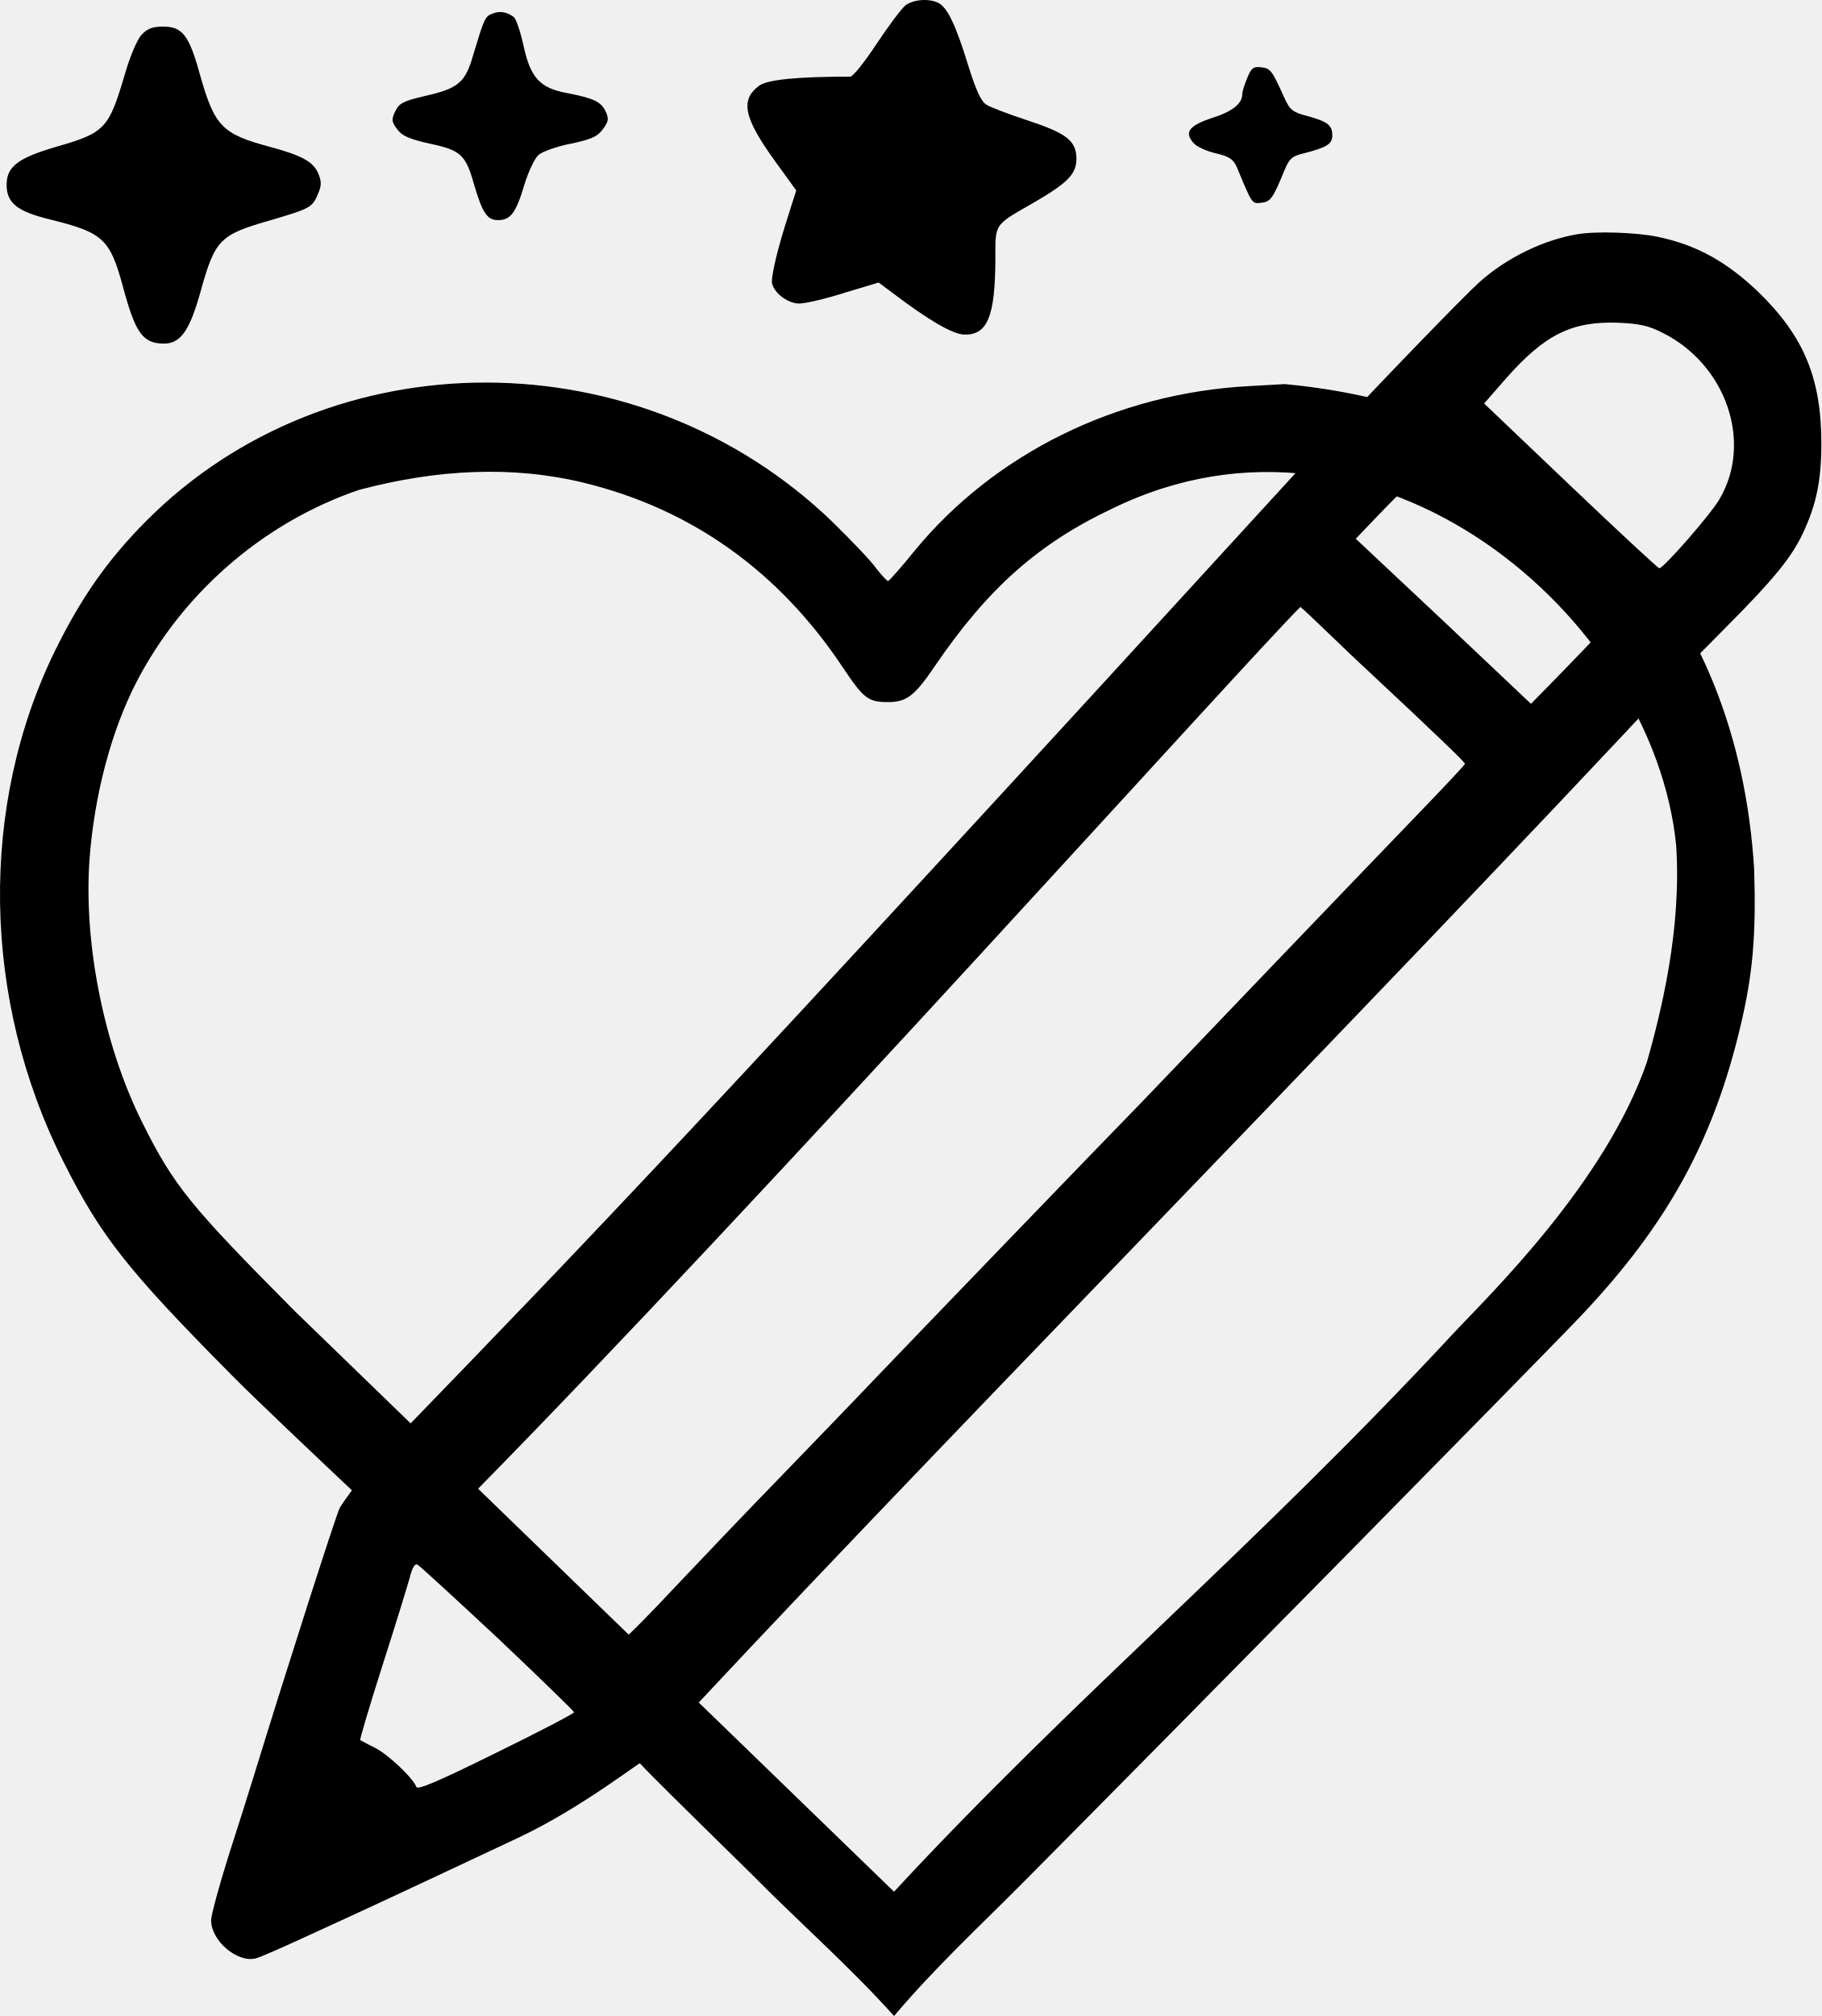
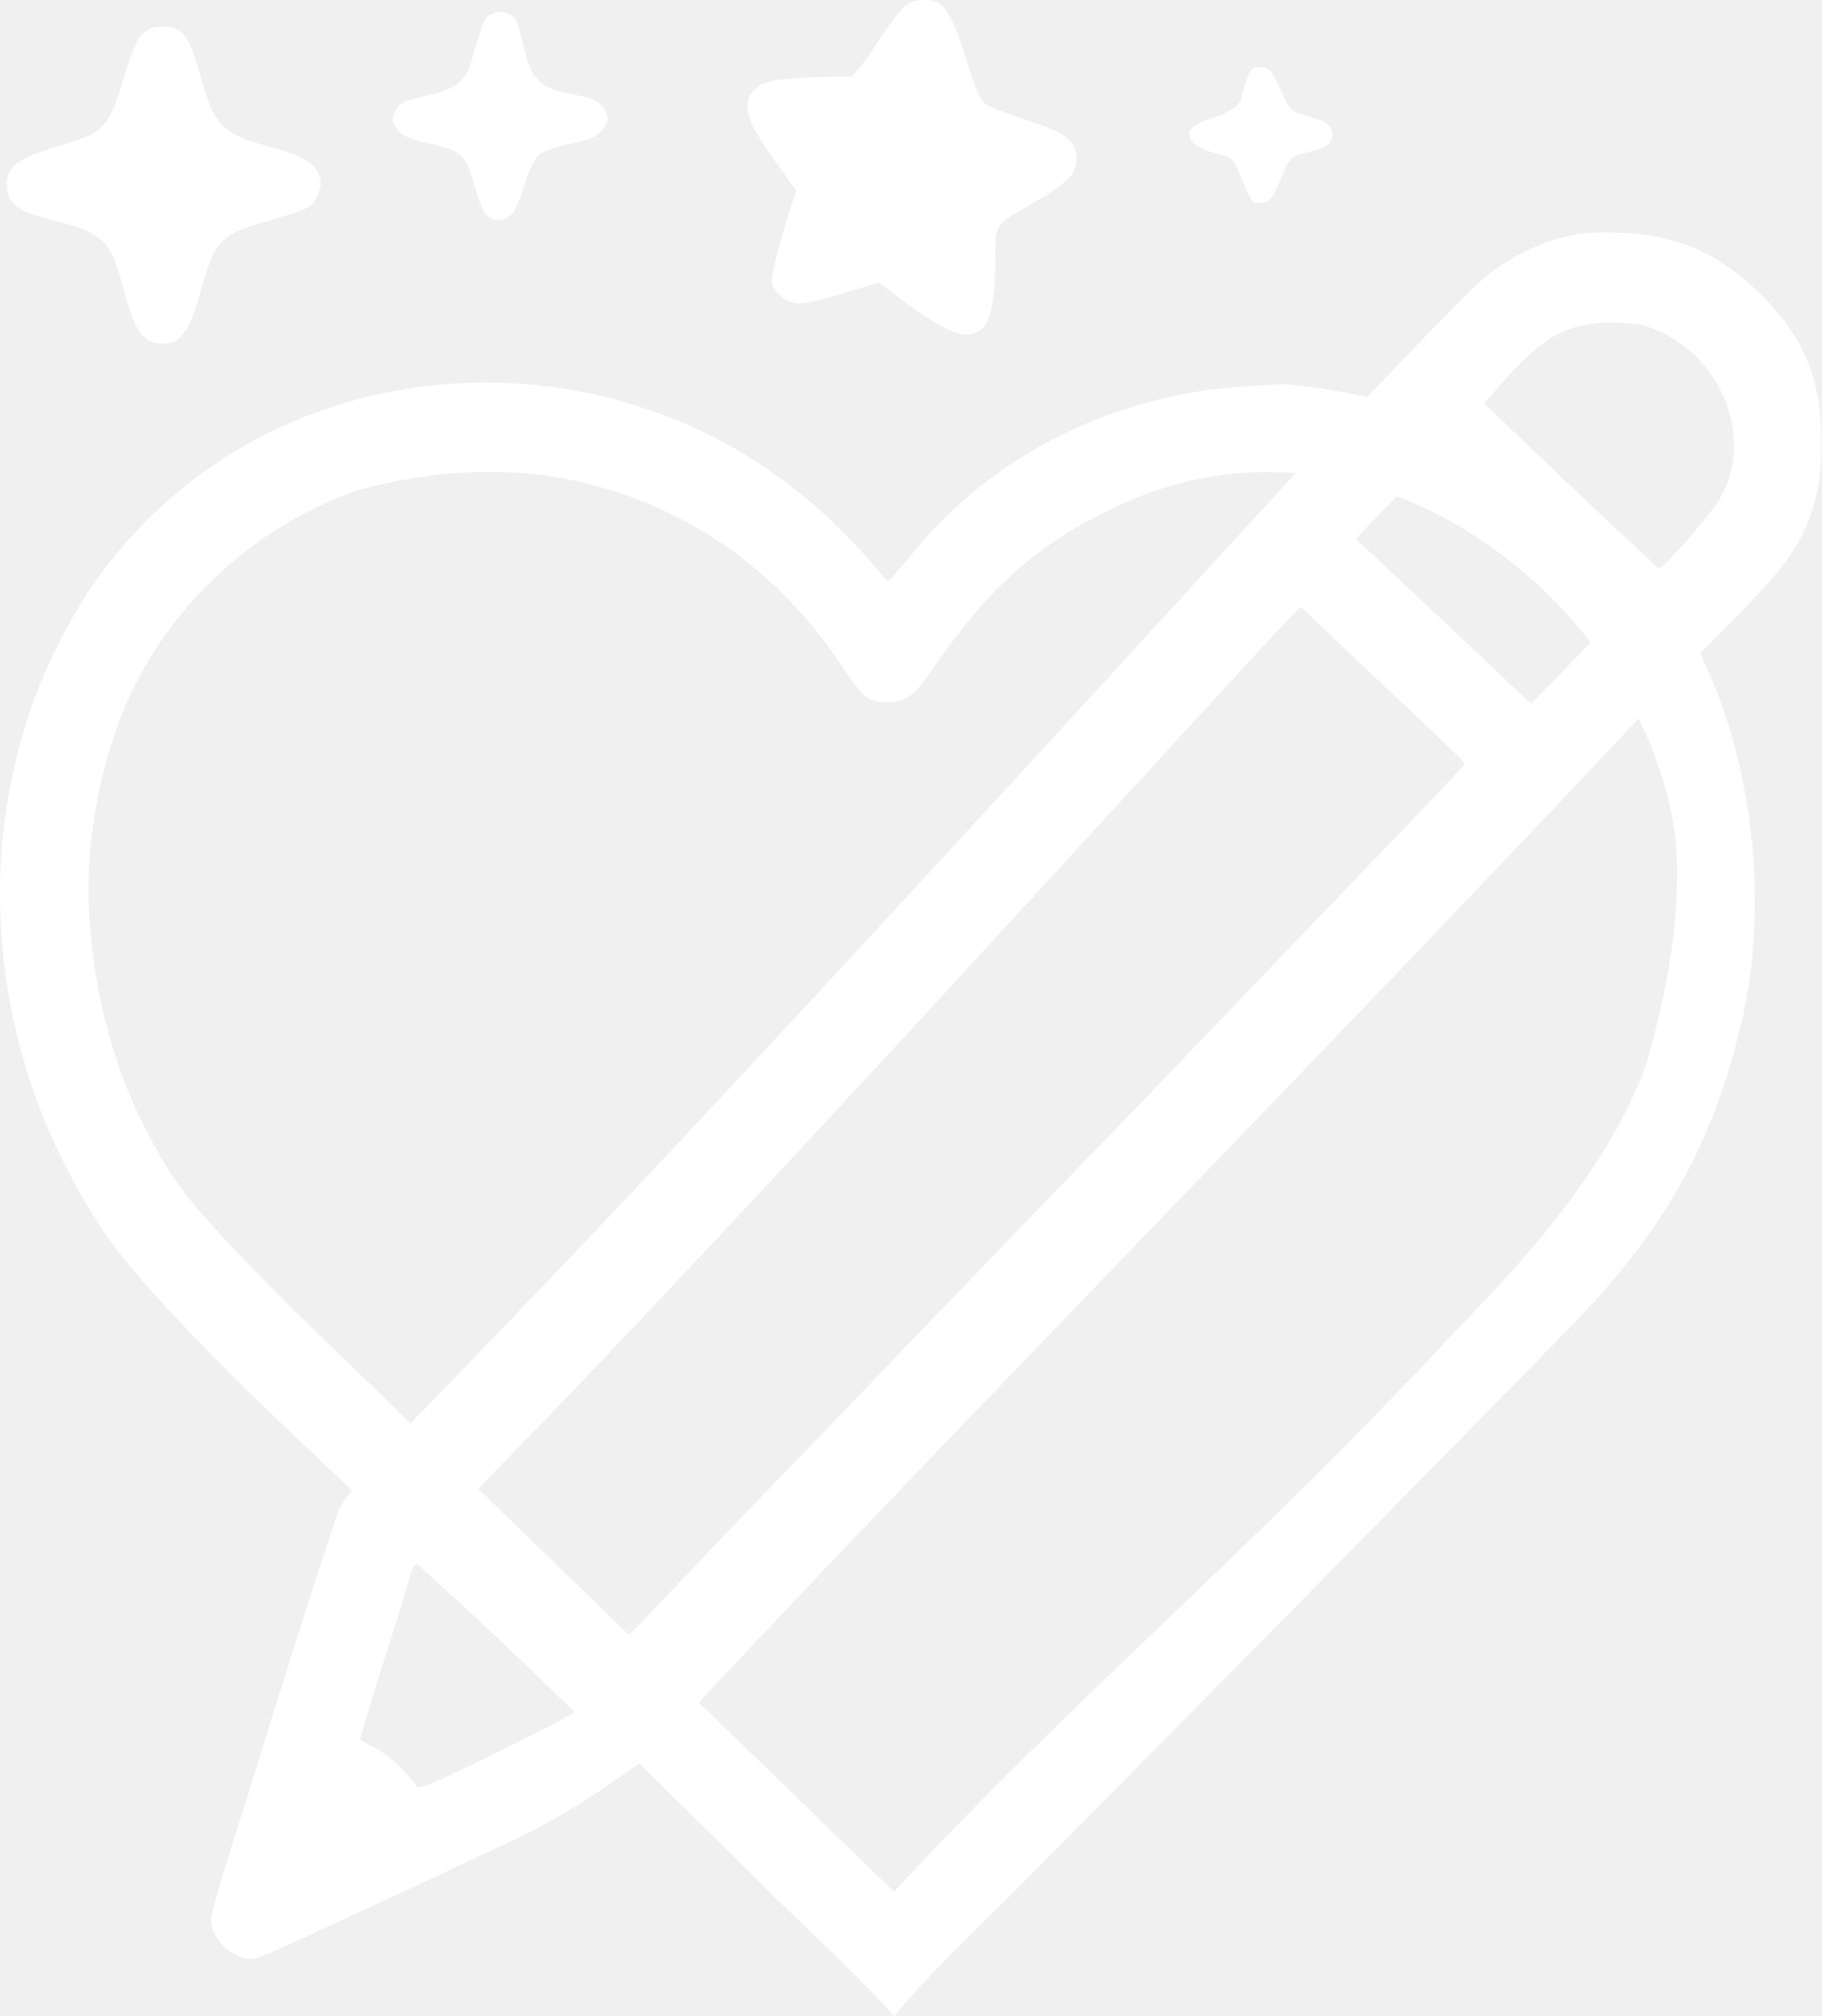
<svg xmlns="http://www.w3.org/2000/svg" version="1.0" width="545.981pt" height="604.178pt" viewBox="0 0 545.981 604.178" preserveAspectRatio="xMidYMid" id="svg21">
  <defs id="defs25" />
-   <g transform="matrix(0.1,0,0,-0.1,-228.6915,806.7111)" fill="#000000" stroke="none" id="g19" style="display:none">
+   <g transform="matrix(0.1,0,0,-0.1,-228.6915,806.7111)" fill="#FFFFFF" stroke="none" id="g19" style="display:none">
    <path d="m 6980,7643 c -104,-18 -216,-75 -297,-150 -49,-46 -273,-284 -455,-484 l -88,-96 -107,-6 c -396,-21 -764,-202 -1004,-495 -39,-48 -74,-88 -78,-89 -3,-1 -19,16 -36,38 -16,23 -76,85 -131,139 -577,556 -1506,557 -2058,2 -116,-117 -194,-229 -272,-387 -229,-467 -220,-1047 25,-1533 112,-223 191,-323 502,-637 195,-197 256,-264 249,-275 -10,-18 -163,-510 -254,-815 -18,-60 -56,-185 -85,-277 -28,-92 -51,-180 -51,-195 0,-64 79,-133 135,-119 13,3 85,36 161,72 77,36 171,81 211,100 40,19 231,111 425,205 194,94 362,171 374,172 15,2 126,-101 393,-363 l 372,-365 51,-3 52,-3 341,343 c 453,456 1583,1603 1675,1701 257,272 394,522 475,862 38,158 48,276 42,473 -8,278 -58,477 -182,722 l -55,111 123,128 c 143,148 196,215 231,291 41,90 56,165 56,280 0,204 -53,334 -189,471 -98,97 -190,149 -307,174 -65,14 -188,18 -244,8 z m 258,-307 c 194,-99 275,-343 173,-520 -25,-45 -168,-214 -182,-215 -3,-1 -124,115 -269,257 l -262,257 67,79 c 118,137 199,178 340,173 63,-3 91,-9 133,-31 z m -703,-451 c 10,-9 85,-79 165,-157 80,-78 189,-185 243,-237 53,-52 96,-98 95,-102 -2,-3 -47,-52 -101,-109 l -97,-102 -265,258 -266,257 38,41 c 84,91 158,166 163,166 3,0 14,-7 25,-15 z M 4040,6617 c 323,-79 584,-266 775,-553 62,-93 76,-104 135,-104 56,0 80,18 141,108 160,235 313,369 534,473 104,49 335,111 335,90 0,-5 -84,-98 -187,-207 -102,-110 -209,-224 -237,-254 -48,-52 -235,-251 -431,-460 -49,-52 -202,-217 -340,-365 -137,-149 -295,-317 -350,-375 -55,-58 -154,-164 -219,-235 -65,-72 -153,-166 -195,-210 -70,-72 -138,-146 -286,-305 -28,-30 -107,-116 -177,-191 l -126,-136 -239,241 c -315,317 -363,376 -457,564 -121,241 -183,567 -156,827 19,194 74,382 152,522 142,257 379,456 653,549 134,45 203,54 395,50 148,-2 191,-7 280,-29 z m 2299,-329 c 211,-203 301,-292 301,-297 0,-3 -62,-71 -137,-151 -75,-80 -280,-300 -457,-490 -176,-190 -350,-376 -386,-415 -129,-136 -687,-732 -815,-870 -71,-77 -202,-216 -290,-310 -88,-93 -225,-241 -304,-327 -79,-87 -147,-158 -151,-158 -15,0 -391,374 -388,386 4,18 779,851 1263,1359 100,105 388,411 641,680 252,270 484,517 515,550 31,33 69,75 84,93 15,17 29,32 32,32 3,0 44,-37 92,-82 z m 829,-310 c 94,-216 116,-328 117,-583 0,-162 -3,-205 -23,-295 -59,-265 -163,-490 -307,-660 -57,-66 -214,-228 -1039,-1065 -702,-713 -893,-908 -925,-946 l -21,-25 -330,330 c -182,182 -330,334 -330,338 0,4 6,11 13,15 7,4 84,87 171,183 88,96 194,211 235,255 126,134 184,196 526,565 181,195 446,479 590,630 143,151 370,392 505,535 134,143 348,370 475,505 128,135 244,260 259,278 15,17 31,32 36,32 4,0 26,-42 48,-92 z M 3710,3262 c 126,-123 230,-227 230,-230 0,-4 -106,-61 -237,-127 -177,-90 -237,-116 -241,-106 -10,28 -87,103 -127,123 -22,11 -41,22 -43,23 -2,2 28,106 67,232 39,125 76,249 83,275 8,33 16,45 24,40 7,-4 117,-108 244,-230 z" id="path17" />
    <path d="m 499.522,218.028 c -1.2,0.9 -5.1,6.1 -8.7,11.5 -3.6,5.5 -7.2,10 -8,10 -16,0 -24.8,0.9 -27.3,2.7 -5.8,4.3 -4.6,9.7 4.8,22.7 l 6.3,8.7 -2.6,8.2 c -2.9,9 -4.6,16.2 -4.7,19 0,3 4.5,6.7 8.2,6.7 1.8,0 7.9,-1.4 13.5,-3.2 l 10.3,-3.1 4.3,3.2 c 10.5,8 17.9,12.3 21.3,12.4 7,0.2 9.3,-5.3 9.4,-22.4 0,-11.1 -0.6,-10.2 11.6,-17.2 10.3,-6 12.8,-8.6 12.7,-13.4 -0.2,-5.2 -3.1,-7.4 -15,-11.3 -5.4,-1.8 -10.8,-3.8 -12,-4.6 -1.6,-1 -3.1,-4.3 -5.4,-11.6 -3.7,-12.1 -6.2,-17.3 -8.8,-18.8 -2.8,-1.5 -7.3,-1.2 -9.9,0.5 z" id="path9-1-7" style="stroke-width:0.1" transform="matrix(10,0,0,-10,0,10240)" />
    <path d="m 375.622,220.628 c -2.3,0.8 -2.5,1.4 -5.8,12.3 -2.4,8.4 -4.4,10.1 -14.5,12.4 -6.4,1.5 -7.7,2.1 -8.9,4.6 -1.2,2.5 -1.1,3.1 0.6,5.4 1.5,2 3.6,2.9 9.8,4.3 9.1,1.9 10.7,3.3 13.1,11.8 2.6,8.9 4,11.1 7.3,11.1 3.8,0 5.4,-2.2 7.9,-10.6 1.2,-3.9 3.1,-7.9 4.2,-8.9 1.1,-1 5.5,-2.6 9.7,-3.4 6.1,-1.3 8,-2.1 9.6,-4.3 1.7,-2.3 1.9,-3.1 0.9,-5.3 -1.4,-3 -3.5,-4 -11.7,-5.6 -8.1,-1.5 -10.9,-4.6 -13,-14.4 -0.9,-4.1 -2.2,-7.8 -2.8,-8.3 -2.1,-1.6 -4.2,-2 -6.4,-1.1 z" id="path11-1-7" style="stroke-width:0.1" transform="matrix(10,0,0,-10,0,10240)" />
    <path d="m 270.422,226.928 c -1.3,1.3 -3.5,6.5 -5,11.7 -4.9,16.6 -5.9,17.7 -20.9,22 -11.2,3.3 -14.6,5.9 -14.6,11.3 0,5.5 3.2,8 13,10.4 15.9,3.9 18,5.9 21.8,19.9 3.8,14.2 6,17.3 12.4,17.3 4.9,0 7.6,-3.8 10.8,-15.1 4.5,-16.2 5.7,-17.5 21.6,-22 11.4,-3.4 12.1,-3.7 13.8,-7.9 1,-2.3 1,-3.6 0.1,-5.8 -1.5,-3.7 -4.8,-5.5 -14.7,-8.2 -14.3,-3.8 -16.5,-6.2 -20.9,-21.8 -3.2,-11.6 -5.2,-14.2 -11,-14.2 -3.1,0 -4.7,0.6 -6.4,2.4 z" id="path13-9-6" style="stroke-width:0.1" transform="matrix(10,0,0,-10,0,10240)" />
    <path d="m 601.822,239.928 c -0.8,1.9 -1.5,4.1 -1.5,4.9 0,2.8 -3,5.2 -9.1,7.1 -6.9,2.3 -8.4,4.3 -5.4,7.6 0.9,1 3.9,2.4 6.7,3 4.1,1 5.2,1.8 6.3,4.4 4.5,10.9 4.4,10.7 7.2,10.4 2.8,-0.3 3.5,-1.3 6.9,-9.6 1.5,-3.6 2.3,-4.4 5.8,-5.2 7,-1.8 8.6,-2.8 8.6,-5.4 0,-3 -1.3,-4.1 -7.5,-5.8 -4.3,-1.1 -5.2,-1.8 -6.8,-5.3 -3.8,-8.4 -4.2,-9 -7,-9.3 -2.3,-0.3 -3,0.2 -4.2,3.2 z" id="path15-6-8" style="stroke-width:0.1" transform="matrix(10,0,0,-10,0,10240)" />
  </g>
-   <g transform="matrix(0.09891325,0,0,-0.09606169,-217.6296,804.4027)" fill="#000000" stroke="none" id="g19-3" style="display:inline">
+   <g transform="matrix(0.09891325,0,0,-0.09606169,-217.6296,804.4027)" fill="#FFFFFF" stroke="none" id="g19-3" style="display:inline">
    <path d="m 6980,7643 c -104,-18 -216,-75 -297,-150 -49,-46 -273,-284 -455,-484 l -88,-96 C 4311.182,4854.42 4000.787,4524.792 3408.109,3894.265 3355.906,3838.728 3273.939,3741.811 3230,3670 c -10,-18 -163,-510 -254,-815 -18,-60 -56,-185 -85,-277 -28,-92 -51,-180 -51,-195 0,-64 79,-133 135,-119 13,3 85,36 161,72 77,36 171,81 211,100 40,19 231,111 425,205 194,94 373.25,242.25 385.25,243.25 C 4925.266,3742.463 6310.791,5186.085 7310,6291 l 123,128 c 143,148 196,215 231,291 41,90 56,165 56,280 0,204 -53,334 -189,471 -98,97 -190,149 -307,174 -65,14 -188,18 -244,8 z m 258,-307 c 194,-99 275,-343 173,-520 -25,-45 -168,-214 -182,-215 -3,-1 -124,115 -269,257 l -262,257 67,79 c 118,137 199,178 340,173 63,-3 91,-9 133,-31 z m -703,-451 c 10,-9 85,-79 165,-157 80,-78 189,-185 243,-237 53,-52 96,-98 95,-102 -2,-3 -47,-52 -101,-109 l -97,-102 -265,258 -266,257 38,41 c 84,91 158,166 163,166 3,0 14,-7 25,-15 z m -196,-597 c 211,-203 301,-292 301,-297 0,-3 -62,-71 -137,-151 -75,-80 -280,-300 -457,-490 -176,-190 -350,-376 -386,-415 -129,-136 -687,-732 -815,-870 -71,-77 -202,-216 -290,-310 -88,-93 -225,-241 -304,-327 -79,-87 -147,-158 -151,-158 -15,0 -473.201,427.033 -470.201,439.033 C 4498.016,4616.401 5982.057,6318.189 6141.259,6480.381 6162.158,6463.146 6291,6333 6339,6288 Z M 3710,3262 c 126,-123 230,-227 230,-230 0,-4 -106,-61 -237,-127 -177,-90 -237,-116 -241,-106 -10,28 -87,103 -127,123 -22,11 -41,22 -43,23 -2,2 28,106 67,232 39,125 76,249 83,275 8,33 16,45 24,40 7,-4 117,-108 244,-230 z" id="path17-03" style="display:inline" />
  </g>
-   <g transform="matrix(0.1,0,0,-0.1,-446.2514,682.8886)" fill="#000000" stroke="none" id="g19-1" style="display:inline">
+   <g transform="matrix(0.1,0,0,-0.1,-446.2514,682.8886)" fill="#FFFFFF" stroke="none" id="g19-1" style="display:inline">
    <path id="path17-0" style="display:inline" d="m 5919.623,5682.395 c -373.374,0.375 -743.634,-138.121 -1019.634,-415.62 -116,-117 -193.992,-228.997 -271.992,-386.997 -229,-466.999 -220.009,-1047.004 24.99,-1533.003 112,-223 191.003,-323.003 502.002,-637.002 144.464,-145.945 654.021,-619.618 905.581,-859.805 1118.288,-1070.548 -245.379,245.009 652.427,-635.186 141.607,-143.708 294.728,-277.543 429.632,-427.675 119.451,141.888 255.63,268.175 386.359,399.667 452.999,455.999 1583.005,1603.006 1675.005,1701.006 256.999,271.999 394.005,522.003 475.005,862.002 38,158 47.997,275.998 41.997,472.998 -49.173,807.67 -559.241,1375.651 -1406.997,1455 l -107.007,-6.006 c -395.999,-21 -764.004,-202.001 -1004.004,-495 -39,-48 -73.988,-88.004 -77.988,-89.004 -3,-1 -19.006,16.013 -36.006,38.013 -16,23 -76.001,84.999 -131.001,138.999 -288.499,277.999 -664.995,417.237 -1038.369,417.612 z m -34.585,-268.14 c 112.672,3.933 222.506,-6.459 328.96,-32.476 322.999,-79 583.991,-266.008 774.99,-553.008 62,-93 76,-103.989 135,-103.989 56,0 80.006,17.988 141.006,107.988 160,235 312.995,369.013 533.994,473.013 792.472,384.716 1620.076,-324.313 1688.159,-1010.814 16.566,-252.129 -45.225,-498.631 -87.379,-648.076 C 9275.345,3284.653 8927.936,2948.745 8822.258,2836.058 8219.201,2186.579 7683.831,1743.873 7142.509,1159.589 L 5346.986,2898.782 c -314.999,316.999 -362.988,375.995 -456.987,563.994 -121,240.999 -183.006,567.007 -156.006,827.007 19,194 74.007,381.997 152.007,521.997 142,256.999 378.999,455.994 652.998,548.994 117.855,31.285 233.368,49.548 346.04,53.481 z" />
  </g>
-   <g transform="matrix(0.1,0,0,-0.1,-227.6169,805.9687)" fill="#000000" stroke="none" id="g19-7" style="display:inline">
+   <g transform="matrix(0.1,0,0,-0.1,-227.6169,805.9687)" fill="#FFFFFF" stroke="none" id="g19-7" style="display:inline">
    <path d="m 4992,8045 c -12,-9 -51,-61 -87,-115 -36,-55 -72,-100 -80,-100 -160,0 -248,-9 -273,-27 -58,-43 -46,-97 48,-227 l 63,-87 -26,-82 c -29,-90 -46,-162 -47,-190 0,-30 45,-67 82,-67 18,0 79,14 135,32 l 103,31 43,-32 c 105,-80 179,-123 213,-124 70,-2 93,53 94,224 0,111 -6,102 116,172 103,60 128,86 127,134 -2,52 -31,74 -150,113 -54,18 -108,38 -120,46 -16,10 -31,43 -54,116 -37,121 -62,173 -88,188 -28,15 -73,12 -99,-5 z" id="path9-1" />
    <path d="m 3753,8019 c -23,-8 -25,-14 -58,-123 -24,-84 -44,-101 -145,-124 -64,-15 -77,-21 -89,-46 -12,-25 -11,-31 6,-54 15,-20 36,-29 98,-43 91,-19 107,-33 131,-118 26,-89 40,-111 73,-111 38,0 54,22 79,106 12,39 31,79 42,89 11,10 55,26 97,34 61,13 80,21 96,43 17,23 19,31 9,53 -14,30 -35,40 -117,56 -81,15 -109,46 -130,144 -9,41 -22,78 -28,83 -21,16 -42,20 -64,11 z" id="path11-1" />
    <path d="m 2701,7956 c -13,-13 -35,-65 -50,-117 -49,-166 -59,-177 -209,-220 -112,-33 -146,-59 -146,-113 0,-55 32,-80 130,-104 159,-39 180,-59 218,-199 38,-142 60,-173 124,-173 49,0 76,38 108,151 45,162 57,175 216,220 114,34 121,37 138,79 10,23 10,36 1,58 -15,37 -48,55 -147,82 -143,38 -165,62 -209,218 -32,116 -52,142 -110,142 -31,0 -47,-6 -64,-24 z" id="path13-9" />
    <path d="m 6015,7826 c -8,-19 -15,-41 -15,-49 0,-28 -30,-52 -91,-71 -69,-23 -84,-43 -54,-76 9,-10 39,-24 67,-30 41,-10 52,-18 63,-44 45,-109 44,-107 72,-104 28,3 35,13 69,96 15,36 23,44 58,52 70,18 86,28 86,54 0,30 -13,41 -75,58 -43,11 -52,18 -68,53 -38,84 -42,90 -70,93 -23,3 -30,-2 -42,-32 z" id="path15-6" />
  </g>
</svg>
